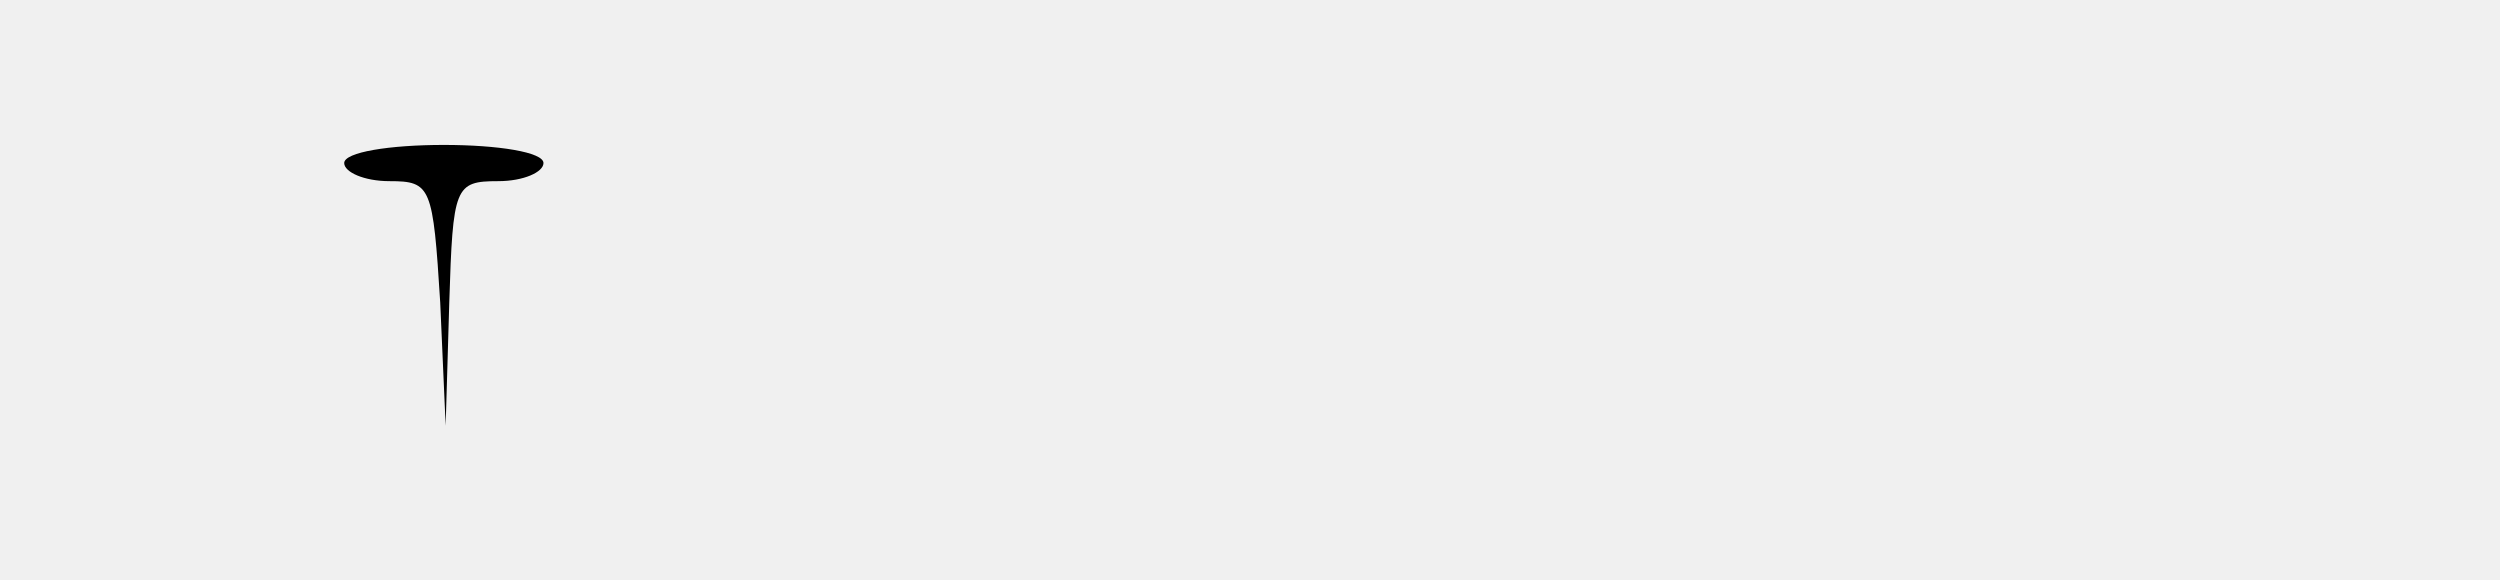
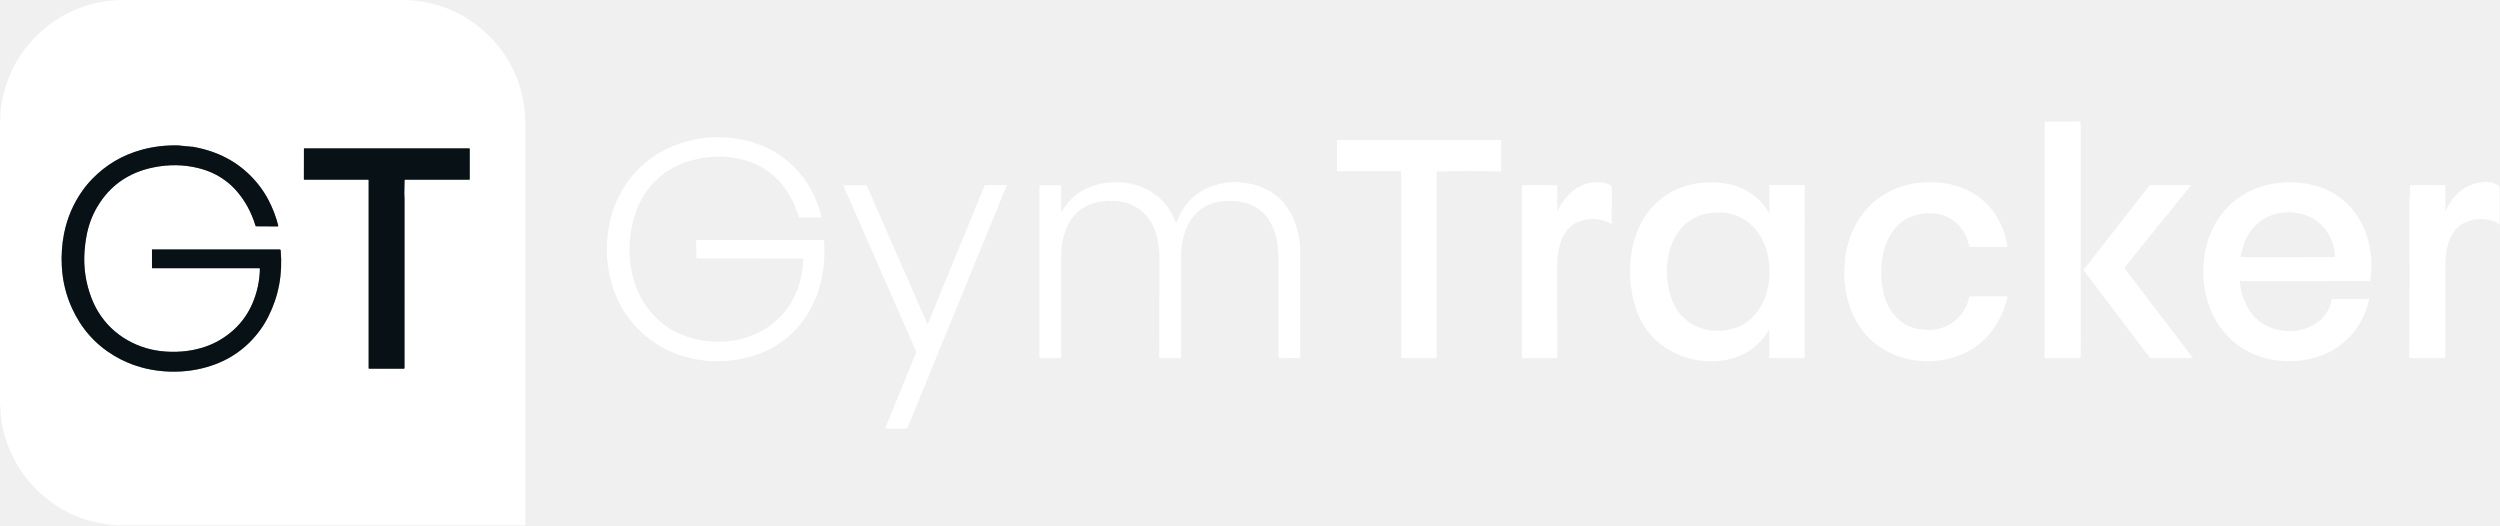
- <svg xmlns="http://www.w3.org/2000/svg" version="1.0" width="138pt" height="32pt" viewBox="0 0 138 32" preserveAspectRatio="xMidYMid meet">
-   <g transform="translate(0,32) scale(0.1,-0.1)" fill="#000000" stroke="none">
-     <path d="M190 230 c0 -5 11 -10 25 -10 23 0 24 -3 28 -67 l3 -68 2 68 c2 64 3 67 27 67 14 0 25 5 25 10 0 6 -25 10 -55 10 -30 0 -55 -4 -55 -10z" />
+ <svg xmlns="http://www.w3.org/2000/svg" version="1.1" viewBox="0 0 3155 663">
+   <g stroke-width="2.00" fill="none" stroke-linecap="butt">
+     <path stroke="#feffff" stroke-opacity="0.992" vector-effect="non-scaling-stroke" d="   M 0.43 512.50   L 0.46 151.00" />
+     <path stroke="#feffff" stroke-opacity="0.992" vector-effect="non-scaling-stroke" d="   M 157.05 0.31   L 505.70 0.44   Q 506.68 0.44 505.70 0.44   Q 331.37 0.06 157.05 0.31   Q 156.07 0.31 157.05 0.31" />
+     <path stroke="#c3c9c6" vector-effect="non-scaling-stroke" d="   M 243.25 185.21   Q 238.05 184.11 232.75 184.29" />
+     <path stroke="#84888a" vector-effect="non-scaling-stroke" d="   M 232.75 184.29   L 229.00 183.96" />
+     <path stroke="#c3c9c6" vector-effect="non-scaling-stroke" d="   M 229.00 183.96   Q 227.19 183.24 225.25 183.54" />
+     <path stroke="#84888a" vector-effect="non-scaling-stroke" d="   M 225.25 183.54   Q 200.57 182.92 178.00 189.25   Q 142.33 199.25 116.68 225.54   Q 109.65 232.75 103.89 240.90   Q 86.69 265.26 80.81 295.01   Q 76.88 314.97 78.00 336.00   Q 79.50 364.06 90.95 389.12   Q 108.40 427.30 143.54 448.61   Q 152.06 453.78 161.35 457.66   Q 183.26 466.81 207.24 468.57   Q 235.40 470.64 261.19 463.19   Q 303.04 451.10 328.33 416.46   Q 334.08 408.59 338.70 399.39   Q 358.15 360.67 354.21 316.04   A 1.35 1.34 87.4 0 0 352.87 314.81   L 192.31 314.81   A 0.51 0.51 0.0 0 0 191.80 315.32   L 191.81 337.95   A 0.56 0.55 0.0 0 0 192.37 338.50   L 327.19 338.50   A 0.83 0.82 1.0 0 1 328.02 339.35   Q 327.71 351.39 325.27 362.25   Q 315.29 406.64 277.73 428.95   Q 269.08 434.09 259.64 437.36   Q 236.55 445.37 210.00 443.75   Q 183.73 442.15 161.56 429.69   Q 137.94 416.41 123.90 393.44   Q 118.94 385.34 115.19 375.46   Q 104.48 347.22 106.69 316.94   Q 107.44 306.60 109.26 297.12   Q 113.04 277.49 122.56 261.31   Q 146.43 220.73 193.94 211.19   Q 222.82 205.38 250.07 212.05   Q 260.26 214.55 268.91 218.65   Q 286.07 226.80 298.19 240.56   Q 314.71 259.33 322.54 285.08   A 0.69 0.66 81.1 0 0 323.18 285.57   L 350.35 285.74   A 0.80 0.80 82.9 0 0 351.12 284.74   Q 346.83 267.53 338.42 251.73   Q 333.67 242.80 327.64 234.92   Q 300.41 199.37 255.81 187.94   Q 250.95 186.69 243.25 185.21" />
+     <path stroke="#485251" vector-effect="non-scaling-stroke" d="   M 225.25 183.54   Q 227.04 184.31 229.00 183.96" />
+     <path stroke="#485251" vector-effect="non-scaling-stroke" d="   M 232.75 184.29   Q 235.34 184.68 237.95 184.90   Q 238.00 184.90 240.49 185.41   Q 241.85 185.69 243.25 185.21" />
+     <path stroke="#c3c9c6" vector-effect="non-scaling-stroke" d="   M 510.46 249.50   L 510.32 239.18" />
+     <path stroke="#84888a" vector-effect="non-scaling-stroke" d="   M 510.32 239.18   L 510.51 227.61   A 0.87 0.84 -89.7 0 1 511.35 226.75   L 592.23 226.75   A 0.52 0.52 90.0 0 0 592.75 226.23   L 592.75 187.94   A 0.69 0.69 0.1 0 0 592.06 187.25   L 384.07 187.31   A 0.51 0.50 -0.0 0 0 383.56 187.81   L 383.50 226.25   A 0.50 0.50 0.0 0 0 384.00 226.75   L 464.69 226.75   A 0.56 0.56 0.0 0 1 465.25 227.31   L 465.25 464.69   A 0.56 0.56 0.0 0 0 465.81 465.25   L 509.73 465.25   A 0.71 0.71 0.0 0 0 510.44 464.54   L 510.46 249.50" />
+     <path stroke="#485251" vector-effect="non-scaling-stroke" d="   M 510.32 239.18   Q 509.60 244.41 510.46 249.50" />
+     <path stroke="#feffff" stroke-opacity="0.992" vector-effect="non-scaling-stroke" d="   M 2625.25 154.54   Q 2624.75 154.39 2624.75 155.00   Q 2624.72 302.98 2624.80 450.96" />
+     <path stroke="#feffff" stroke-opacity="0.992" vector-effect="non-scaling-stroke" d="   M 2581.21 451.96   Q 2581.28 303.10 2581.29 154.25   Q 2581.29 153.68 2580.79 153.50" />
+     <path stroke="#feffff" stroke-opacity="0.992" vector-effect="non-scaling-stroke" d="   M 3041.29 451.50   Q 3042.04 404.00 3041.90 356.50   Q 3041.75 303.25 3041.80 250.00   Q 3041.80 248.25 3041.29 249.75" />
  </g>
+   <path fill="#ffffff" d="   M 151.81 0.00   L 511.06 0.00   Q 570.64 2.19 612.81 41.19   Q 655.26 80.43 662.02 138.78   Q 662.80 145.50 662.91 154.25   Q 663.00 160.68 663.00 169.75   Q 663.05 416.38 662.94 663.00   L 150.69 663.00   Q 99.06 660.81 60.06 630.19   Q 32.98 608.92 17.18 578.31   Q 1.20 547.35 0.43 512.50   L 0.46 151.00   Q 0.16 143.88 1.25 136.00   Q 8.34 84.93 42.86 48.49   Q 49.73 41.23 57.52 34.91   Q 98.12 1.99 151.81 0.00   Z   M 157.05 0.31   L 505.70 0.44   Q 506.68 0.44 505.70 0.44   Q 331.37 0.06 157.05 0.31   Q 156.07 0.31 157.05 0.31   Z   M 243.25 185.21   Q 238.05 184.11 232.75 184.29   L 229.00 183.96   Q 227.19 183.24 225.25 183.54   Q 200.57 182.92 178.00 189.25   Q 142.33 199.25 116.68 225.54   Q 109.65 232.75 103.89 240.90   Q 86.69 265.26 80.81 295.01   Q 76.88 314.97 78.00 336.00   Q 79.50 364.06 90.95 389.12   Q 108.40 427.30 143.54 448.61   Q 152.06 453.78 161.35 457.66   Q 183.26 466.81 207.24 468.57   Q 235.40 470.64 261.19 463.19   Q 303.04 451.10 328.33 416.46   Q 334.08 408.59 338.70 399.39   Q 358.15 360.67 354.21 316.04   A 1.35 1.34 87.4 0 0 352.87 314.81   L 192.31 314.81   A 0.51 0.51 0.0 0 0 191.80 315.32   L 191.81 337.95   A 0.56 0.55 0.0 0 0 192.37 338.50   L 327.19 338.50   A 0.83 0.82 1.0 0 1 328.02 339.35   Q 327.71 351.39 325.27 362.25   Q 315.29 406.64 277.73 428.95   Q 269.08 434.09 259.64 437.36   Q 236.55 445.37 210.00 443.75   Q 183.73 442.15 161.56 429.69   Q 137.94 416.41 123.90 393.44   Q 118.94 385.34 115.19 375.46   Q 104.48 347.22 106.69 316.94   Q 107.44 306.60 109.26 297.12   Q 113.04 277.49 122.56 261.31   Q 146.43 220.73 193.94 211.19   Q 222.82 205.38 250.07 212.05   Q 260.26 214.55 268.91 218.65   Q 286.07 226.80 298.19 240.56   Q 314.71 259.33 322.54 285.08   A 0.69 0.66 81.1 0 0 323.18 285.57   L 350.35 285.74   A 0.80 0.80 82.9 0 0 351.12 284.74   Q 346.83 267.53 338.42 251.73   Q 333.67 242.80 327.64 234.92   Q 300.41 199.37 255.81 187.94   Q 250.95 186.69 243.25 185.21   Z   M 510.46 249.50   L 510.32 239.18   L 510.51 227.61   A 0.87 0.84 -89.7 0 1 511.35 226.75   L 592.23 226.75   A 0.52 0.52 90.0 0 0 592.75 226.23   L 592.75 187.94   A 0.69 0.69 0.1 0 0 592.06 187.25   L 384.07 187.31   A 0.51 0.50 -0.0 0 0 383.56 187.81   L 383.50 226.25   A 0.50 0.50 0.0 0 0 384.00 226.75   L 464.69 226.75   A 0.56 0.56 0.0 0 1 465.25 227.31   L 465.25 464.69   A 0.56 0.56 0.0 0 0 465.81 465.25   L 509.73 465.25   A 0.71 0.71 0.0 0 0 510.44 464.54   L 510.46 249.50   Z" />
+   <path fill="#fdfeff" fill-opacity="0.980" d="   M 157.05 0.31   Q 331.37 0.06 505.70 0.44   Q 506.68 0.44 505.70 0.44   L 157.05 0.31   Q 156.07 0.31 157.05 0.31   Z" />
+   <path fill="#fdfeff" fill-opacity="0.980" d="   M 0.00 150.94   L 0.46 151.00   L 0.43 512.50   L 0.00 512.44   L 0.00 150.94   Z" />
+   <path fill="#ffffff" d="   M 2625.25 154.54   Q 2624.75 154.39 2624.75 155.00   Q 2624.72 302.98 2624.80 450.96   Q 2626.03 451.49 2625.33 451.87   Q 2625.08 452.00 2624.65 452.00   Q 2602.67 452.03 2581.21 451.96   Q 2581.28 303.10 2581.29 154.25   Q 2581.29 153.68 2580.79 153.50   L 2624.69 153.30   A 0.81 0.59 -5.8 0 1 2625.43 153.73   Q 2625.56 154.14 2625.25 154.54   Z" />
+   <path fill="#fdfeff" fill-opacity="0.980" d="   M 2580.79 153.50   Q 2581.29 153.68 2581.29 154.25   Q 2581.28 303.10 2581.21 451.96   Q 2580.63 452.00 2580.71 451.63   Q 2580.75 451.43 2580.75 451.35   Q 2580.72 302.43 2580.79 153.50   Z" />
+   <path fill="#fdfeff" fill-opacity="0.980" d="   M 2625.25 154.54   Q 2625.25 285.22 2625.25 415.89   Q 2625.25 415.94 2625.41 429.10   Q 2625.55 440.03 2624.80 450.96   Q 2624.72 302.98 2624.75 155.00   Q 2624.75 154.39 2625.25 154.54   Z" />
+   <path fill="#ffffff" d="   M 804.69 414.56   Q 783.41 392.72 773.79 363.74   Q 763.21 331.90 766.69 298.44   Q 769.90 267.52 784.15 241.88   Q 788.98 233.18 795.20 225.24   Q 819.68 194.01 857.69 181.19   Q 897.54 167.74 938.49 176.64   Q 948.60 178.84 957.66 182.26   Q 993.69 195.85 1015.81 226.94   Q 1030.26 247.23 1036.82 273.70   A 0.39 0.39 82.3 0 1 1036.45 274.19   L 1009.06 274.43   A 0.71 0.68 -9.3 0 1 1008.40 273.98   Q 1004.78 264.00 1002.69 259.06   Q 994.16 238.91 978.94 224.31   Q 962.33 208.38 939.50 202.00   Q 910.88 194.00 879.68 200.64   Q 842.30 208.60 819.31 237.06   Q 804.72 255.13 798.70 280.05   Q 791.00 311.88 797.25 343.25   Q 800.16 357.86 806.85 371.63   Q 811.31 380.82 817.20 388.71   Q 839.59 418.69 877.24 427.81   Q 889.19 430.70 901.49 431.21   Q 931.48 432.44 957.67 419.49   Q 966.93 414.90 974.59 408.90   Q 995.29 392.69 1005.37 367.66   Q 1013.15 348.35 1013.76 327.18   A 0.91 0.90 0.9 0 0 1012.85 326.25   L 879.32 326.19   A 0.51 0.50 0.0 0 1 878.81 325.69   L 878.69 303.46   A 0.52 0.52 0.0 0 1 879.21 302.94   L 1038.88 303.00   A 0.87 0.87 -2.5 0 1 1039.75 303.79   Q 1040.99 316.19 1040.08 328.56   Q 1039.35 338.45 1037.53 348.40   Q 1033.39 371.04 1022.44 390.69   Q 1001.14 428.89 961.14 445.29   Q 952.25 448.93 942.11 451.41   Q 896.60 462.55 852.75 446.25   Q 825.79 436.23 804.69 414.56   Z" />
+   <path fill="#ffffff" d="   M 1813.59 216.12   Q 1813.00 216.63 1813.00 217.75   Q 1813.00 334.75 1813.00 451.41   A 0.59 0.59 -89.9 0 1 1812.41 452.00   L 1769.12 452.00   A 0.87 0.87 89.9 0 1 1768.25 451.13   L 1768.25 217.01   A 0.95 0.95 0.0 0 0 1767.30 216.06   L 1687.77 216.06   A 0.52 0.51 -0.0 0 1 1687.25 215.55   L 1687.31 177.32   A 0.51 0.50 -90.0 0 1 1687.81 176.81   L 1893.84 176.75   A 0.67 0.66 90.0 0 1 1894.50 177.42   L 1894.50 215.57   A 0.68 0.68 0.4 0 1 1893.81 216.25   Q 1854.10 215.67 1814.44 216.25   Q 1814.25 216.25 1814.08 216.17   Q 1814.00 216.12 1813.92 216.08   A 0.30 0.30 37.7 0 0 1813.59 216.12   Z" />
+   <path fill="#081115" d="   M 225.25 183.54   Q 227.04 184.31 229.00 183.96   L 232.75 184.29   Q 235.34 184.68 237.95 184.90   Q 238.00 184.90 240.49 185.41   Q 241.85 185.69 243.25 185.21   Q 250.95 186.69 255.81 187.94   Q 300.41 199.37 327.64 234.92   Q 333.67 242.80 338.42 251.73   Q 346.83 267.53 351.12 284.74   A 0.80 0.80 82.9 0 1 350.35 285.74   L 323.18 285.57   A 0.69 0.66 81.1 0 1 322.54 285.08   Q 314.71 259.33 298.19 240.56   Q 286.07 226.80 268.91 218.65   Q 260.26 214.55 250.07 212.05   Q 222.82 205.38 193.94 211.19   Q 146.43 220.73 122.56 261.31   Q 113.04 277.49 109.26 297.12   Q 107.44 306.60 106.69 316.94   Q 104.48 347.22 115.19 375.46   Q 118.94 385.34 123.90 393.44   Q 137.94 416.41 161.56 429.69   Q 183.73 442.15 210.00 443.75   Q 236.55 445.37 259.64 437.36   Q 269.08 434.09 277.73 428.95   Q 315.29 406.64 325.27 362.25   Q 327.71 351.39 328.02 339.35   A 0.83 0.82 1.0 0 0 327.19 338.50   L 192.37 338.50   A 0.56 0.55 0.0 0 1 191.81 337.95   L 191.80 315.32   A 0.51 0.51 0.0 0 1 192.31 314.81   L 352.87 314.81   A 1.35 1.34 87.4 0 1 354.21 316.04   Q 358.15 360.67 338.70 399.39   Q 334.08 408.59 328.33 416.46   Q 303.04 451.10 261.19 463.19   Q 235.40 470.64 207.24 468.57   Q 183.26 466.81 161.35 457.66   Q 152.06 453.78 143.54 448.61   Q 108.40 427.30 90.95 389.12   Q 79.50 364.06 78.00 336.00   Q 76.88 314.97 80.81 295.01   Q 86.69 265.26 103.89 240.90   Q 109.65 232.75 116.68 225.54   Q 142.33 199.25 178.00 189.25   Q 200.57 182.92 225.25 183.54   Z" />
+   <path fill="#87928c" d="   M 225.25 183.54   Q 227.19 183.24 229.00 183.96   Q 227.04 184.31 225.25 183.54   Z" />
+   <path fill="#87928c" d="   M 232.75 184.29   Q 238.05 184.11 243.25 185.21   Q 241.85 185.69 240.49 185.41   Q 238.00 184.90 237.95 184.90   Q 235.34 184.68 232.75 184.29   Z" />
+   <path fill="#081115" d="   M 510.32 239.18   Q 509.60 244.41 510.46 249.50   L 510.44 464.54   A 0.71 0.71 0.0 0 1 509.73 465.25   L 465.81 465.25   A 0.56 0.56 0.0 0 1 465.25 464.69   L 465.25 227.31   A 0.56 0.56 0.0 0 0 464.69 226.75   L 384.00 226.75   A 0.50 0.50 0.0 0 1 383.50 226.25   L 383.56 187.81   A 0.51 0.50 -0.0 0 1 384.07 187.31   L 592.06 187.25   A 0.69 0.69 -0.3 0 1 592.75 187.94   L 592.75 226.23   A 0.52 0.52 -90.0 0 1 592.23 226.75   L 511.35 226.75   A 0.87 0.84 -89.7 0 0 510.51 227.61   L 510.32 239.18   Z" />
+   <path fill="#ffffff" d="   M 1610.11 297.46   Q 1609.98 297.35 1609.98 297.15   Q 1609.99 296.95 1609.96 296.85   Q 1597.43 253.57 1551.50 253.50   Q 1517.92 253.45 1501.75 279.25   Q 1496.80 287.14 1493.97 297.57   Q 1490.52 310.33 1490.51 323.75   Q 1490.50 387.63 1490.50 451.50   A 0.50 0.50 0.0 0 1 1490.00 452.00   L 1463.81 452.00   A 0.81 0.81 89.9 0 1 1463.00 451.19   Q 1463.00 389.00 1463.20 328.00   Q 1463.25 313.21 1460.25 299.75   Q 1458.53 292.04 1455.01 284.75   Q 1451.42 277.33 1446.25 271.63   Q 1430.53 254.31 1405.25 253.50   Q 1397.61 253.26 1390.71 254.10   Q 1383.14 255.03 1376.65 257.50   Q 1357.12 264.91 1347.81 283.81   Q 1339.24 301.22 1339.24 322.50   Q 1339.25 386.87 1339.25 451.56   A 0.51 0.51 0.0 0 1 1338.74 452.07   L 1312.29 452.00   A 0.54 0.54 89.9 0 1 1311.75 451.46   L 1311.75 234.41   A 0.73 0.72 90.0 0 1 1312.47 233.68   L 1338.49 233.74   A 0.78 0.77 -89.6 0 1 1339.25 234.52   L 1339.25 267.02   Q 1339.25 268.20 1339.84 267.18   Q 1355.19 240.45 1385.52 232.83   Q 1410.45 226.57 1434.28 233.71   Q 1444.20 236.68 1452.48 241.80   Q 1474.47 255.41 1483.75 280.76   Q 1484.24 282.09 1484.74 280.77   Q 1501.26 237.17 1547.75 230.50   Q 1554.85 229.48 1563.95 230.02   Q 1572.37 230.52 1579.92 232.35   Q 1622.80 242.76 1636.19 286.31   Q 1640.84 301.43 1640.81 318.75   Q 1640.70 385.03 1640.81 451.31   A 0.52 0.51 89.4 0 1 1640.31 451.83   L 1614.01 451.99   A 0.51 0.50 89.4 0 1 1613.50 451.48   Q 1613.50 391.25 1613.70 331.00   Q 1613.74 318.97 1612.00 308.00   Q 1611.52 305.00 1611.50 302.75   Q 1611.49 302.27 1611.25 301.81   Q 1610.30 300.00 1610.41 297.92   A 0.70 0.30 33.8 0 0 1610.11 297.46   Z" />
+   <path fill="#ffffff" d="   M 1965.31 265.62   Q 1965.32 266.34 1965.64 265.70   Q 1970.92 255.52 1977.71 247.83   Q 1984.86 239.72 1993.21 235.42   Q 2005.21 229.25 2019.50 229.99   Q 2026.80 230.38 2032.19 233.81   Q 2034.30 235.16 2034.11 237.88   Q 2034.00 239.52 2034.00 239.63   Q 2033.96 261.16 2033.94 282.60   A 0.18 0.17 14.4 0 1 2033.68 282.75   Q 2019.77 275.05 2005.24 276.66   Q 1979.06 279.57 1970.31 303.56   Q 1965.19 317.61 1965.20 334.75   Q 1965.25 392.87 1965.25 451.48   A 0.52 0.52 0.0 0 1 1964.73 452.00   L 1921.27 452.00   A 0.71 0.70 0.0 0 1 1920.56 451.30   L 1920.56 234.32   A 0.52 0.51 89.4 0 1 1921.06 233.80   Q 1942.87 233.05 1964.69 233.79   A 0.52 0.52 1.1 0 1 1965.19 234.31   L 1965.31 265.62   Z" />
+   <path fill="#ffffff" d="   M 2232.43 416.49   Q 2212.71 448.43 2176.50 454.50   Q 2151.65 458.67 2126.96 450.85   Q 2117.25 447.77 2108.62 442.95   Q 2077.48 425.55 2065.44 391.81   Q 2054.41 360.93 2058.00 326.25   Q 2060.79 299.25 2073.46 277.25   Q 2078.57 268.38 2085.23 261.15   Q 2108.68 235.69 2144.75 231.00   Q 2161.44 228.83 2176.98 231.38   Q 2213.25 237.33 2231.78 267.57   Q 2233.00 269.56 2233.00 267.23   L 2233.00 234.17   A 0.67 0.67 0.1 0 1 2233.67 233.50   L 2276.27 233.50   A 1.30 1.29 -90.0 0 1 2277.56 234.80   L 2277.44 451.43   A 0.51 0.51 -0.0 0 1 2276.93 451.94   L 2233.64 452.00   A 0.83 0.82 -89.3 0 1 2232.82 451.15   Q 2233.37 433.99 2232.71 416.56   Q 2232.69 416.06 2232.43 416.49   Z   M 2218.06 292.69   Q 2207.88 278.89 2192.25 272.50   Q 2177.53 266.49 2159.24 268.67   Q 2139.15 271.07 2125.34 284.24   Q 2118.32 290.94 2113.39 300.15   Q 2107.78 310.62 2105.50 323.00   Q 2101.12 346.82 2107.04 369.16   Q 2109.86 379.79 2114.39 387.70   Q 2124.51 405.41 2143.48 412.98   Q 2152.60 416.61 2162.90 417.33   Q 2173.60 418.07 2183.69 415.69   Q 2207.65 410.04 2220.92 388.70   Q 2229.06 375.61 2231.75 359.75   Q 2236.07 334.32 2227.64 310.54   Q 2224.31 301.16 2218.06 292.69   Z" />
+   <path fill="#ffffff" d="   M 2374.06 345.81   Q 2374.22 354.84 2376.14 365.43   Q 2377.66 373.84 2380.92 381.63   Q 2384.30 389.73 2389.35 396.09   Q 2405.82 416.84 2434.50 416.39   Q 2457.26 416.04 2472.55 399.56   Q 2482.35 389.01 2485.05 374.88   A 1.09 1.08 -84.5 0 1 2486.11 374.00   L 2533.05 374.00   A 0.45 0.45 -83.8 0 1 2533.49 374.55   Q 2529.23 393.59 2518.88 410.15   Q 2509.24 425.58 2494.97 436.33   Q 2487.27 442.12 2477.73 446.36   Q 2449.14 459.05 2417.85 454.94   Q 2407.93 453.64 2398.39 450.50   Q 2351.79 435.15 2334.75 387.75   Q 2327.09 366.43 2327.48 342.99   Q 2327.65 332.71 2329.00 323.06   Q 2332.51 297.91 2345.81 277.06   Q 2361.69 252.17 2388.00 240.00   Q 2406.48 231.45 2427.01 230.19   Q 2437.24 229.56 2446.99 230.36   Q 2464.37 231.79 2480.26 238.84   Q 2489.66 243.01 2497.51 248.83   Q 2511.18 258.96 2519.69 273.06   Q 2530.21 290.51 2533.40 311.25   A 0.43 0.43 -4.5 0 1 2532.97 311.75   L 2486.26 311.75   A 1.26 1.26 -5.2 0 1 2485.02 310.72   Q 2482.53 297.13 2473.63 286.34   Q 2463.66 274.23 2448.32 270.66   Q 2439.02 268.50 2429.51 269.35   Q 2399.46 272.02 2384.83 298.02   Q 2378.68 308.94 2376.32 321.26   Q 2373.86 334.09 2374.06 345.81   Z" />
+   <path fill="#ffffff" d="   M 2810.24 423.01   Q 2792.52 403.85 2785.52 378.63   Q 2777.39 349.31 2782.54 319.26   Q 2785.72 300.72 2794.47 284.40   Q 2799.21 275.55 2805.61 267.85   Q 2829.43 239.12 2867.51 232.03   Q 2889.60 227.91 2911.71 231.98   Q 2953.46 239.65 2975.61 273.69   Q 2980.94 281.88 2984.67 291.48   Q 2995.73 319.91 2991.65 350.89   Q 2991.59 351.34 2991.64 353.09   Q 2991.71 355.22 2989.49 354.65   Q 2988.97 354.52 2988.51 354.57   Q 2988.01 354.62 2987.50 354.62   Q 2907.50 354.75 2827.26 354.75   A 0.73 0.73 -2.8 0 0 2826.53 355.55   Q 2827.93 369.69 2833.91 382.90   Q 2840.30 397.02 2852.15 406.04   Q 2859.91 411.95 2869.90 414.97   Q 2887.02 420.15 2904.46 415.97   Q 2915.00 413.45 2922.80 408.28   Q 2938.62 397.80 2942.75 377.86   A 0.77 0.75 -83.8 0 1 2943.49 377.25   L 2989.44 377.31   A 0.40 0.39 6.4 0 1 2989.83 377.79   Q 2981.04 417.05 2948.96 438.72   Q 2940.68 444.31 2931.29 447.97   Q 2909.87 456.32 2885.75 455.75   Q 2867.12 455.31 2850.90 449.65   Q 2827.23 441.39 2810.24 423.01   Z   M 2830.94 324.55   Q 2888.56 324.69 2946.18 324.44   A 0.50 0.49 -0.6 0 0 2946.68 323.94   Q 2946.29 309.27 2939.56 297.19   Q 2926.15 273.11 2898.25 268.74   Q 2876.61 265.36 2858.66 275.31   Q 2849.83 280.21 2843.30 287.92   Q 2835.15 297.54 2831.16 309.93   Q 2829.01 316.60 2827.65 324.05   A 0.38 0.38 -84.1 0 0 2828.01 324.50   Q 2829.48 324.55 2830.94 324.55   Z" />
+   <path fill="#ffffff" d="   M 3041.29 451.50   Q 3042.04 404.00 3041.90 356.50   Q 3041.75 303.25 3041.80 250.00   Q 3041.80 248.25 3041.29 249.75   L 3041.47 234.25   A 0.55 0.52 -0.0 0 1 3042.01 233.74   Q 3063.35 233.18 3085.22 233.70   A 0.82 0.81 -89.3 0 1 3086.01 234.52   L 3086.24 265.15   Q 3086.25 266.23 3086.72 265.25   Q 3090.00 258.49 3094.24 252.54   Q 3108.88 232.00 3134.23 229.81   Q 3144.98 228.89 3153.75 234.44   A 1.63 1.61 16.5 0 1 3154.50 235.80   L 3154.50 282.68   Q 3154.50 283.20 3154.07 282.91   Q 3147.71 278.56 3140.25 277.27   Q 3132.11 275.86 3124.12 276.93   Q 3115.81 278.03 3109.01 281.79   Q 3096.97 288.44 3091.81 301.56   Q 3087.06 313.65 3086.16 327.50   Q 3086.00 329.92 3086.00 347.50   Q 3086.00 399.60 3086.00 451.41   A 0.59 0.59 0.1 0 1 3085.41 452.00   Q 3063.75 452.00 3042.75 452.00   Q 3041.56 452.00 3041.29 451.50   Z" />
+   <path fill="#ffffff" d="   M 1087.48 286.60   L 1064.26 234.27   A 0.33 0.33 77.8 0 1 1064.56 233.80   L 1093.17 233.75   A 0.53 0.52 77.8 0 1 1093.65 234.07   L 1170.15 408.38   Q 1170.64 409.50 1171.10 408.37   L 1242.56 234.22   A 0.78 0.74 -79.2 0 1 1243.24 233.73   L 1269.64 233.52   A 0.70 0.69 -79.0 0 1 1270.28 234.49   L 1145.15 540.14   A 1.38 1.38 11.1 0 1 1143.87 541.00   L 1117.77 541.00   A 0.60 0.60 11.1 0 1 1117.21 540.17   L 1156.19 444.79   A 1.66 1.63 44.6 0 0 1156.17 443.51   Q 1122.09 365.51 1088.00 288.50   Q 1087.77 287.99 1087.71 287.56   Q 1087.60 286.87 1087.48 286.60   Z" />
+   <path fill="#ffffff" d="   M 2681.05 338.40   L 2767.34 451.59   Q 2767.65 452.00 2767.14 452.00   L 2714.30 452.00   A 1.63 1.62 71.1 0 1 2713.01 451.36   L 2629.71 341.28   A 0.95 0.95 45.6 0 1 2629.72 340.11   L 2712.63 234.22   A 1.73 1.71 -70.6 0 1 2713.98 233.56   L 2763.80 233.50   Q 2765.40 233.50 2764.39 234.75   L 2681.06 337.62   A 0.64 0.63 46.3 0 0 2681.05 338.40   Z" />
+   <path fill="#87928c" d="   M 510.32 239.18   L 510.46 249.50   Q 509.60 244.41 510.32 239.18   Z" />
+   <path fill="#fdfeff" fill-opacity="0.980" d="   M 3041.29 451.50   L 3041.29 249.75   Q 3041.80 248.25 3041.80 250.00   Q 3041.75 303.25 3041.90 356.50   Q 3042.04 404.00 3041.29 451.50   Z" />
</svg>
